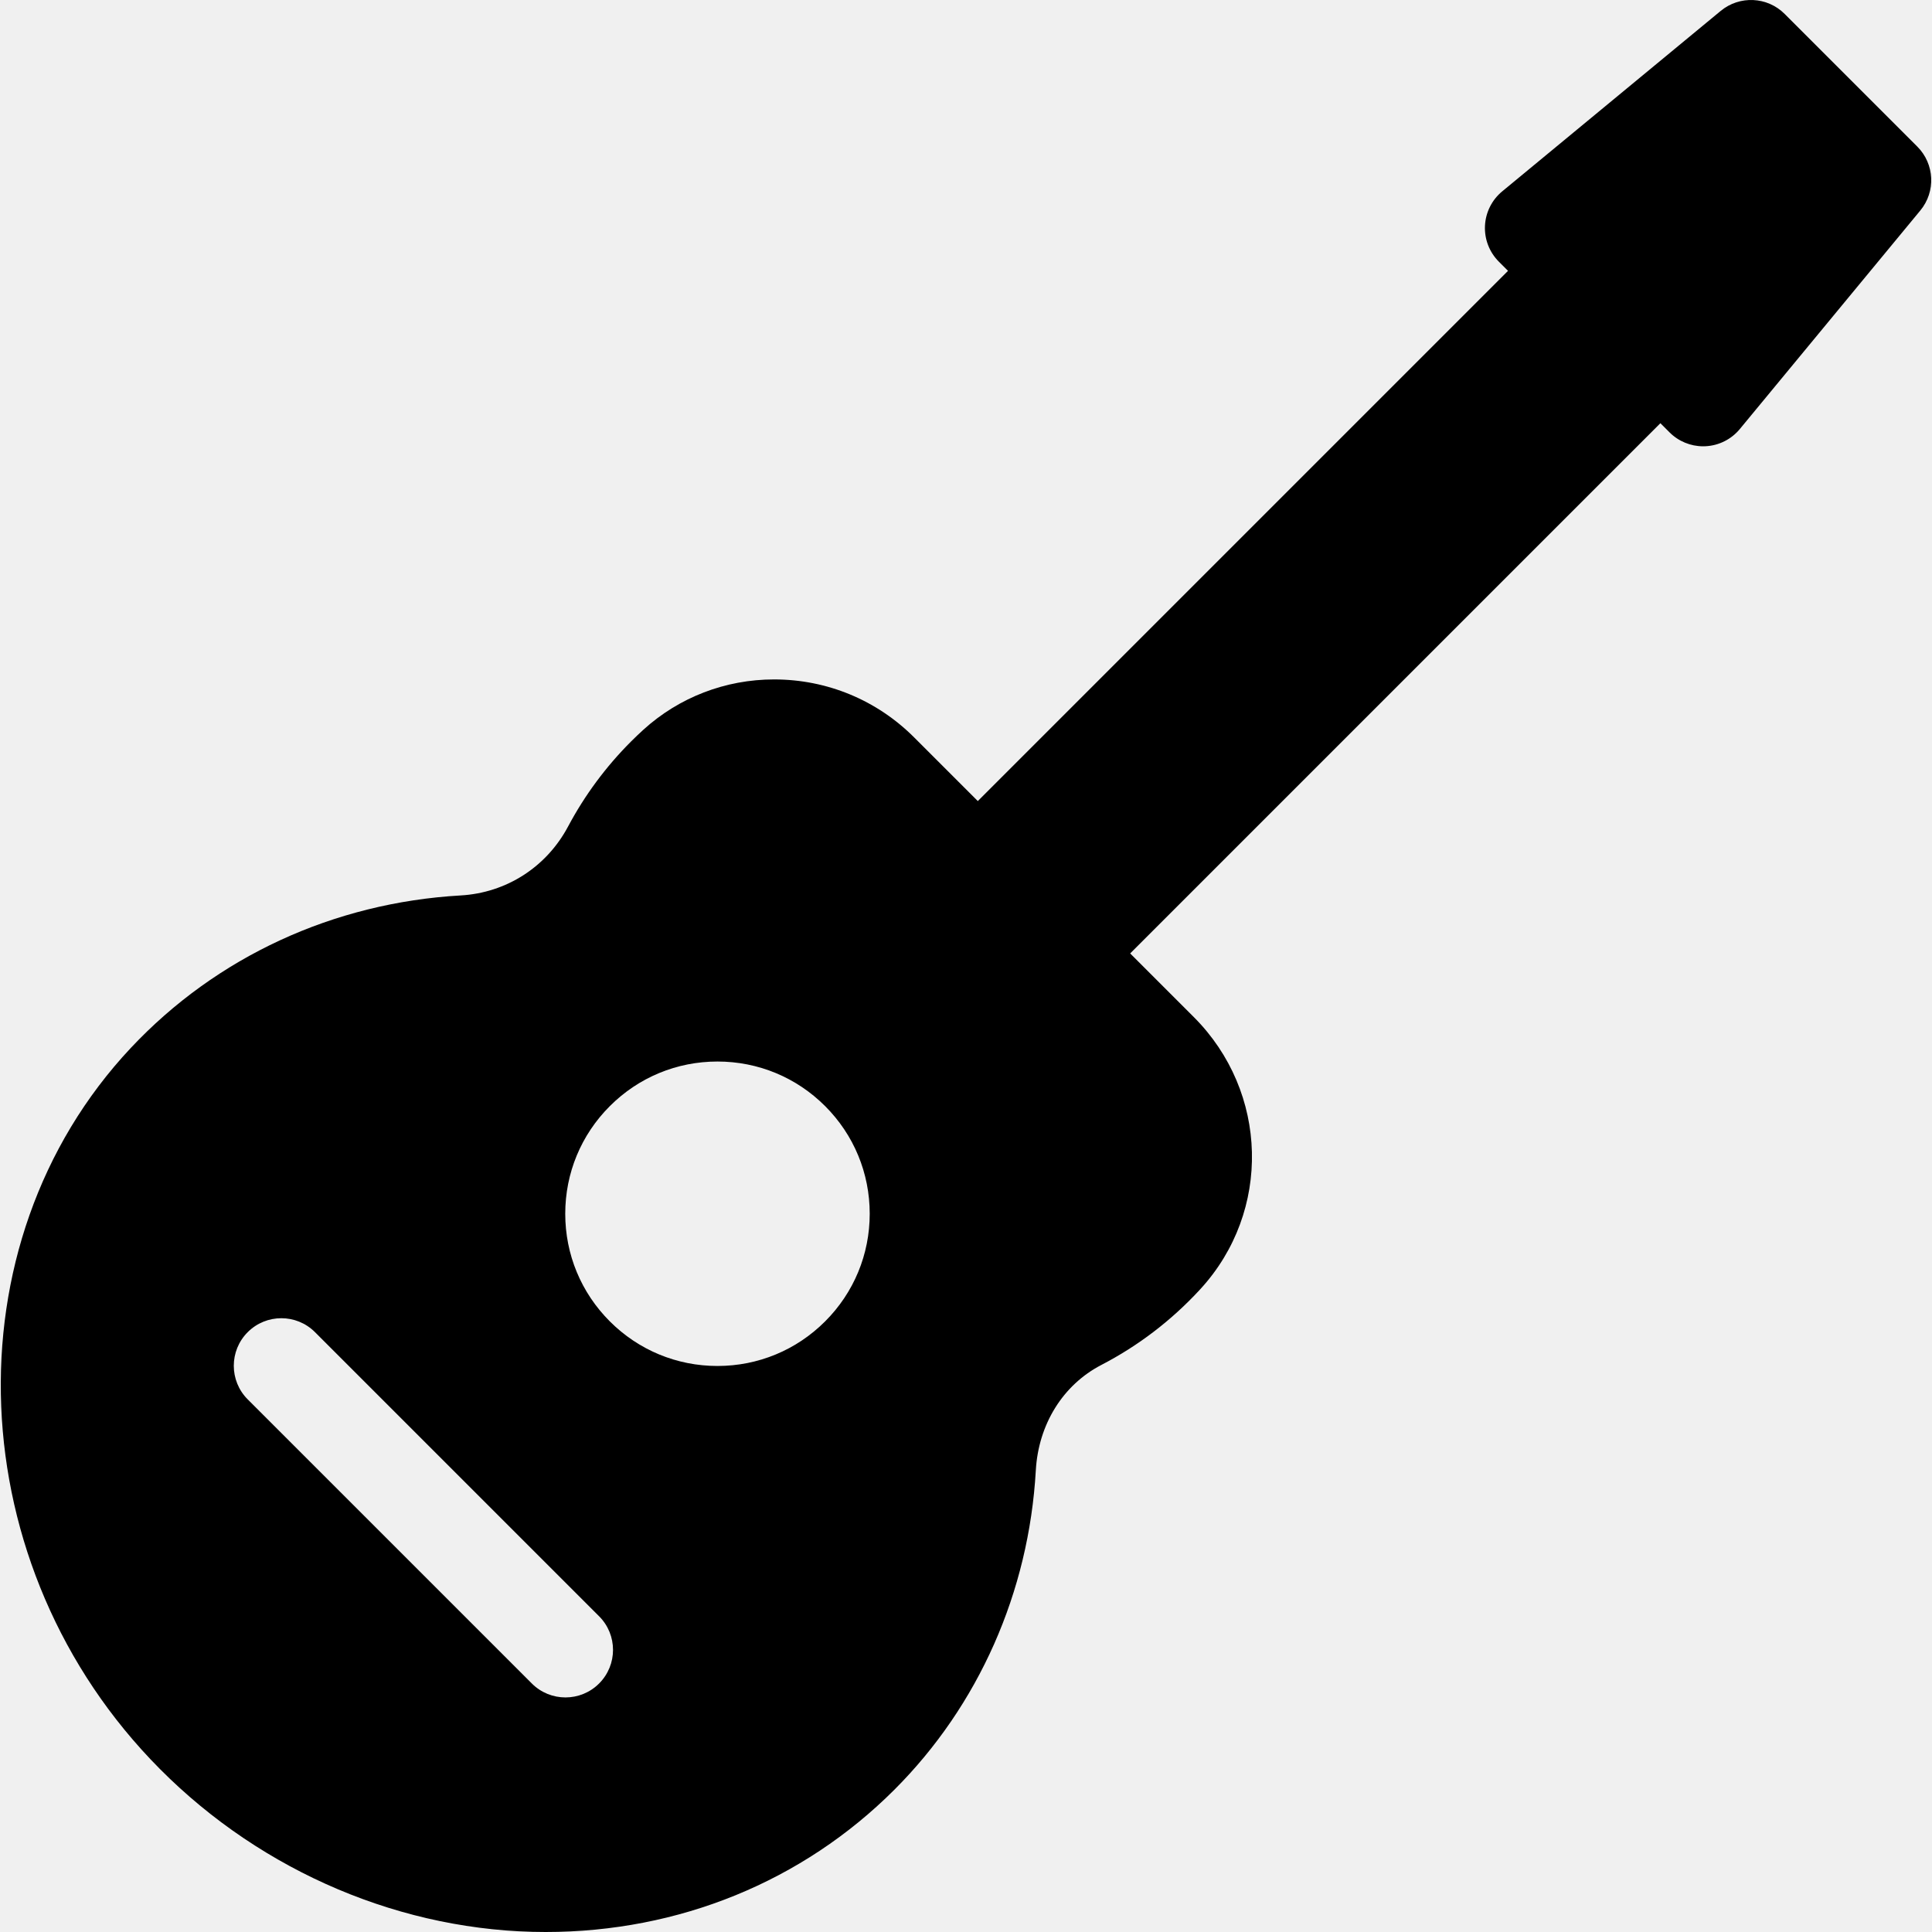
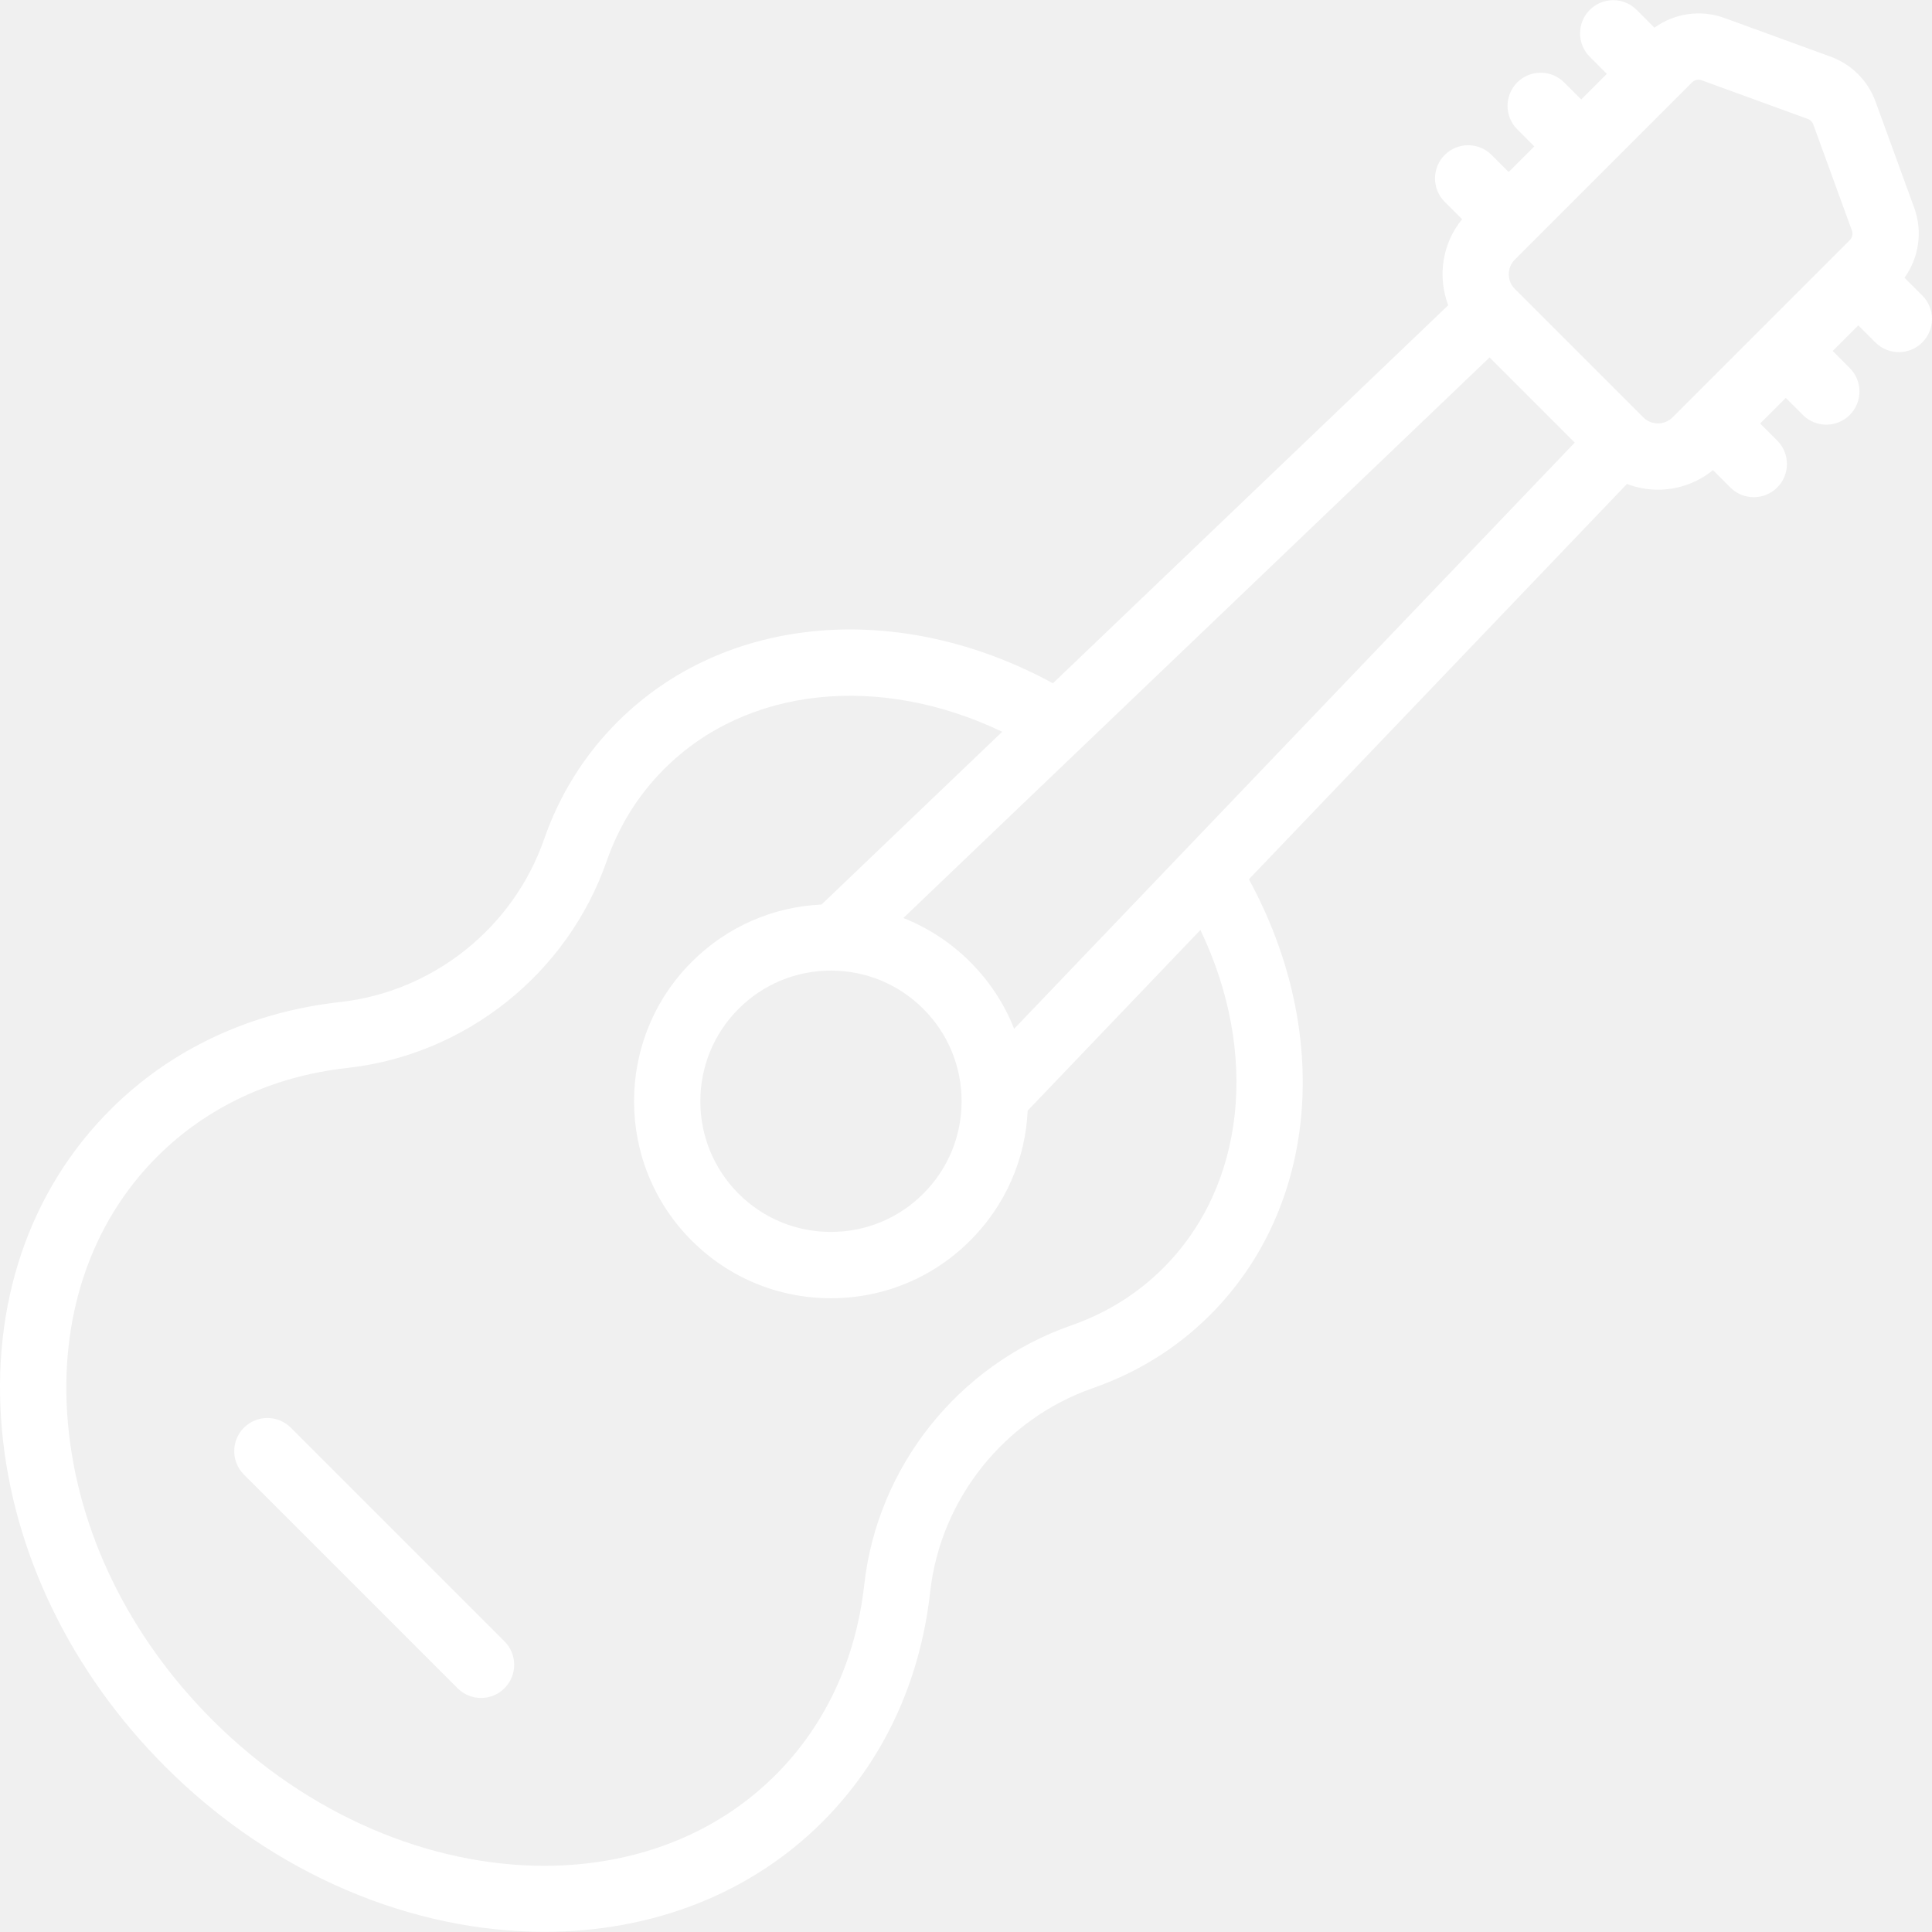
- <svg xmlns="http://www.w3.org/2000/svg" version="1.1" id="Capa_1" x="0px" y="0px" viewBox="0 0 203.118 203.118" style="enable-background:new 0 0 203.118 203.118;" xml:space="preserve">
-   <path d="M201.572,15.411L187.627,1.464c-1.823-1.823-4.732-1.96-6.72-0.32L157.931,20.12c-1.086,0.898-1.743,2.211-1.81,3.618  c-0.067,1.407,0.462,2.776,1.459,3.773l0.964,0.964l-55.744,55.744l-6.689-6.689c-3.932-3.933-9.165-6.099-14.734-6.099  c-5.109,0-9.989,1.88-13.743,5.295c-0.438,0.398-0.868,0.809-1.293,1.233c-2.641,2.642-4.866,5.646-6.614,8.929  c-2.271,4.268-6.495,6.979-11.297,7.253c-13.375,0.765-25.691,6.459-34.68,16.035c-19.356,20.622-17.987,54.623,3.052,75.794  c10.829,10.898,25.614,17.148,40.565,17.148c0.002,0,0.002,0,0.003,0c13.992,0,27.013-5.314,36.662-14.962  c8.861-8.861,14.141-20.784,14.867-33.57c0.274-4.845,2.852-8.989,6.894-11.087c3.856-1.999,7.317-4.638,10.288-7.842  c0.005-0.006,0.122-0.132,0.127-0.139c7.485-8.154,7.177-20.714-0.702-28.593l-6.687-6.687l55.744-55.744l0.962,0.962  c0.94,0.941,2.212,1.465,3.535,1.465c0.079,0,0.159-0.002,0.238-0.006c1.407-0.066,2.72-0.724,3.617-1.811l18.976-22.976  C203.533,20.142,203.395,17.233,201.572,15.411z M91.436,127.605c0,4.275-1.664,8.294-4.688,11.317  c-3.023,3.022-7.042,4.688-11.317,4.688c-4.275,0-8.294-1.665-11.317-4.688c-3.023-3.023-4.688-7.041-4.688-11.316  c0-4.274,1.665-8.294,4.688-11.316c3.023-3.023,7.042-4.688,11.317-4.688c4.275,0,8.294,1.664,11.317,4.687  C89.771,119.311,91.436,123.331,91.436,127.605z M62.985,176.992c-0.977,0.977-2.256,1.465-3.536,1.465  c-1.28,0-2.559-0.488-3.536-1.465l-29.869-29.869c-1.953-1.952-1.953-5.118,0-7.07c1.953-1.953,5.118-1.953,7.071,0l29.869,29.869  C64.937,171.874,64.937,175.04,62.985,176.992z" />
+ <svg xmlns="http://www.w3.org/2000/svg" version="1.1" id="Layer_1" x="0px" y="0px" viewBox="0 0 511.999 511.999" style="enable-background:new 0 0 511.999 511.999;" xml:space="preserve" width="512px" height="512px">
+   <g>
+     <g>
+       <path d="M133.691,434.977l-56.623-56.622c-3.431-3.431-8.995-3.431-12.425,0c-3.431,3.431-3.431,8.994,0,12.425l56.623,56.622    c1.715,1.716,3.965,2.574,6.213,2.574s4.498-0.858,6.213-2.574C137.122,443.971,137.122,438.407,133.691,434.977z" fill="#FFFFFF" />
+     </g>
+   </g>
+   <g>
+     <g>
+       <path d="M509.426,78.318l-4.712-4.712c3.817-5.305,4.856-12.264,2.579-18.515l-10.254-28.153    c-2.024-5.557-6.372-9.905-11.93-11.929L456.956,4.753c-6.25-2.277-13.21-1.237-18.515,2.58l-4.712-4.712    c-3.431-3.431-8.995-3.431-12.425,0c-3.431,3.431-3.431,8.995,0,12.427l4.523,4.523l-6.795,6.795l-4.523-4.523    c-3.431-3.431-8.995-3.431-12.425,0c-3.431,3.431-3.431,8.994,0,12.425l4.523,4.523l-6.795,6.795l-4.523-4.523    c-3.43-3.431-8.994-3.431-12.425,0c-3.431,3.431-3.431,8.995,0,12.427l4.605,4.605c-5.325,6.502-6.538,15.252-3.674,22.796    L279.03,181.079c-40.535-22.099-86.75-18.406-115.432,10.276c-8.746,8.746-15.278,19.199-19.415,31.072    c-8.186,23.479-29.41,40.407-54.077,43.127c-23.794,2.641-44.841,12.507-60.864,28.532c-21.521,21.515-31.723,51.643-28.73,84.828    c2.941,32.591,18.325,64.306,43.32,89.301c28.874,28.874,65.77,43.741,100.419,43.738c27.789-0.002,54.136-9.569,73.712-29.146    c16.024-16.024,25.891-37.071,28.532-60.867c2.73-24.654,19.658-45.88,43.124-54.074c11.895-4.145,22.354-10.673,31.084-19.404    c28.683-28.683,32.372-74.901,10.265-115.443l100.188-104.765c2.638,1.002,5.421,1.522,8.208,1.522    c5.181,0,10.36-1.733,14.588-5.195l4.605,4.605c1.715,1.716,3.964,2.574,6.213,2.574c2.248,0,4.498-0.858,6.213-2.574    c3.431-3.431,3.431-8.994,0-12.425l-4.523-4.523l6.795-6.795l4.523,4.523c1.715,1.716,3.965,2.574,6.213,2.574    c2.248,0,4.498-0.858,6.213-2.574c3.431-3.431,3.431-8.995,0-12.427l-4.523-4.523l6.794-6.794l4.523,4.523    c1.715,1.715,3.965,2.574,6.213,2.574s4.498-0.858,6.213-2.574C512.858,87.312,512.858,81.748,509.426,78.318z M308.278,336.035    c-6.844,6.844-15.067,11.97-24.447,15.237c-29.823,10.414-51.333,37.393-54.802,68.731c-2.197,19.785-10.319,37.205-23.492,50.377    c-16.194,16.194-38.054,24.08-61.314,24.079c-30.076-0.002-62.489-13.194-87.965-38.671    c-22.091-22.091-35.672-49.953-38.244-78.453c-2.516-27.904,5.882-53.057,23.651-70.826    c13.172-13.173,30.592-21.295,50.372-23.491c31.354-3.457,58.335-24.971,68.739-54.809c3.259-9.354,8.388-17.573,15.246-24.43    c21.931-21.931,57.211-25.333,89.571-9.854l-47.874,45.783c-13.01,0.606-25.155,5.957-34.426,15.229    c-20.353,20.353-20.353,53.469,0,73.821c9.86,9.86,22.968,15.289,36.911,15.289c13.943,0,27.051-5.43,36.911-15.289    c9.274-9.274,14.626-21.422,15.229-34.435l45.779-47.87C333.611,278.816,330.211,314.102,308.278,336.035z M220.205,257.219    c9.249,0,17.944,3.601,24.484,10.142c6.541,6.538,10.142,15.235,10.142,24.484s-3.601,17.944-10.142,24.485    c-6.541,6.541-15.236,10.142-24.484,10.142c-9.249,0-17.945-3.601-24.485-10.142c-13.501-13.501-13.501-35.468,0-48.969    C202.261,260.82,210.956,257.219,220.205,257.219z M268.76,272.642c-2.59-6.555-6.51-12.574-11.644-17.709    c-5.135-5.136-11.158-9.056-17.715-11.646l155.35-148.563l22.571,22.571L268.76,272.642z M490.222,63.623l-46.987,46.987    c-2.132,2.132-5.605,2.132-7.74-0.001l-34.058-34.058c-2.135-2.135-2.135-5.607,0-7.742l46.987-46.987    c0.457-0.456,1.073-0.701,1.7-0.701c0.274,0,0.551,0.047,0.817,0.144l28.152,10.255c0.668,0.244,1.19,0.765,1.433,1.433    l10.255,28.153C491.097,61.978,490.878,62.966,490.222,63.623z" fill="#FFFFFF" />
+     </g>
+   </g>
  <g>
</g>
  <g>
</g>
  <g>
</g>
  <g>
</g>
  <g>
</g>
  <g>
</g>
  <g>
</g>
  <g>
</g>
  <g>
</g>
  <g>
</g>
  <g>
</g>
  <g>
</g>
  <g>
</g>
  <g>
</g>
  <g>
</g>
</svg>
